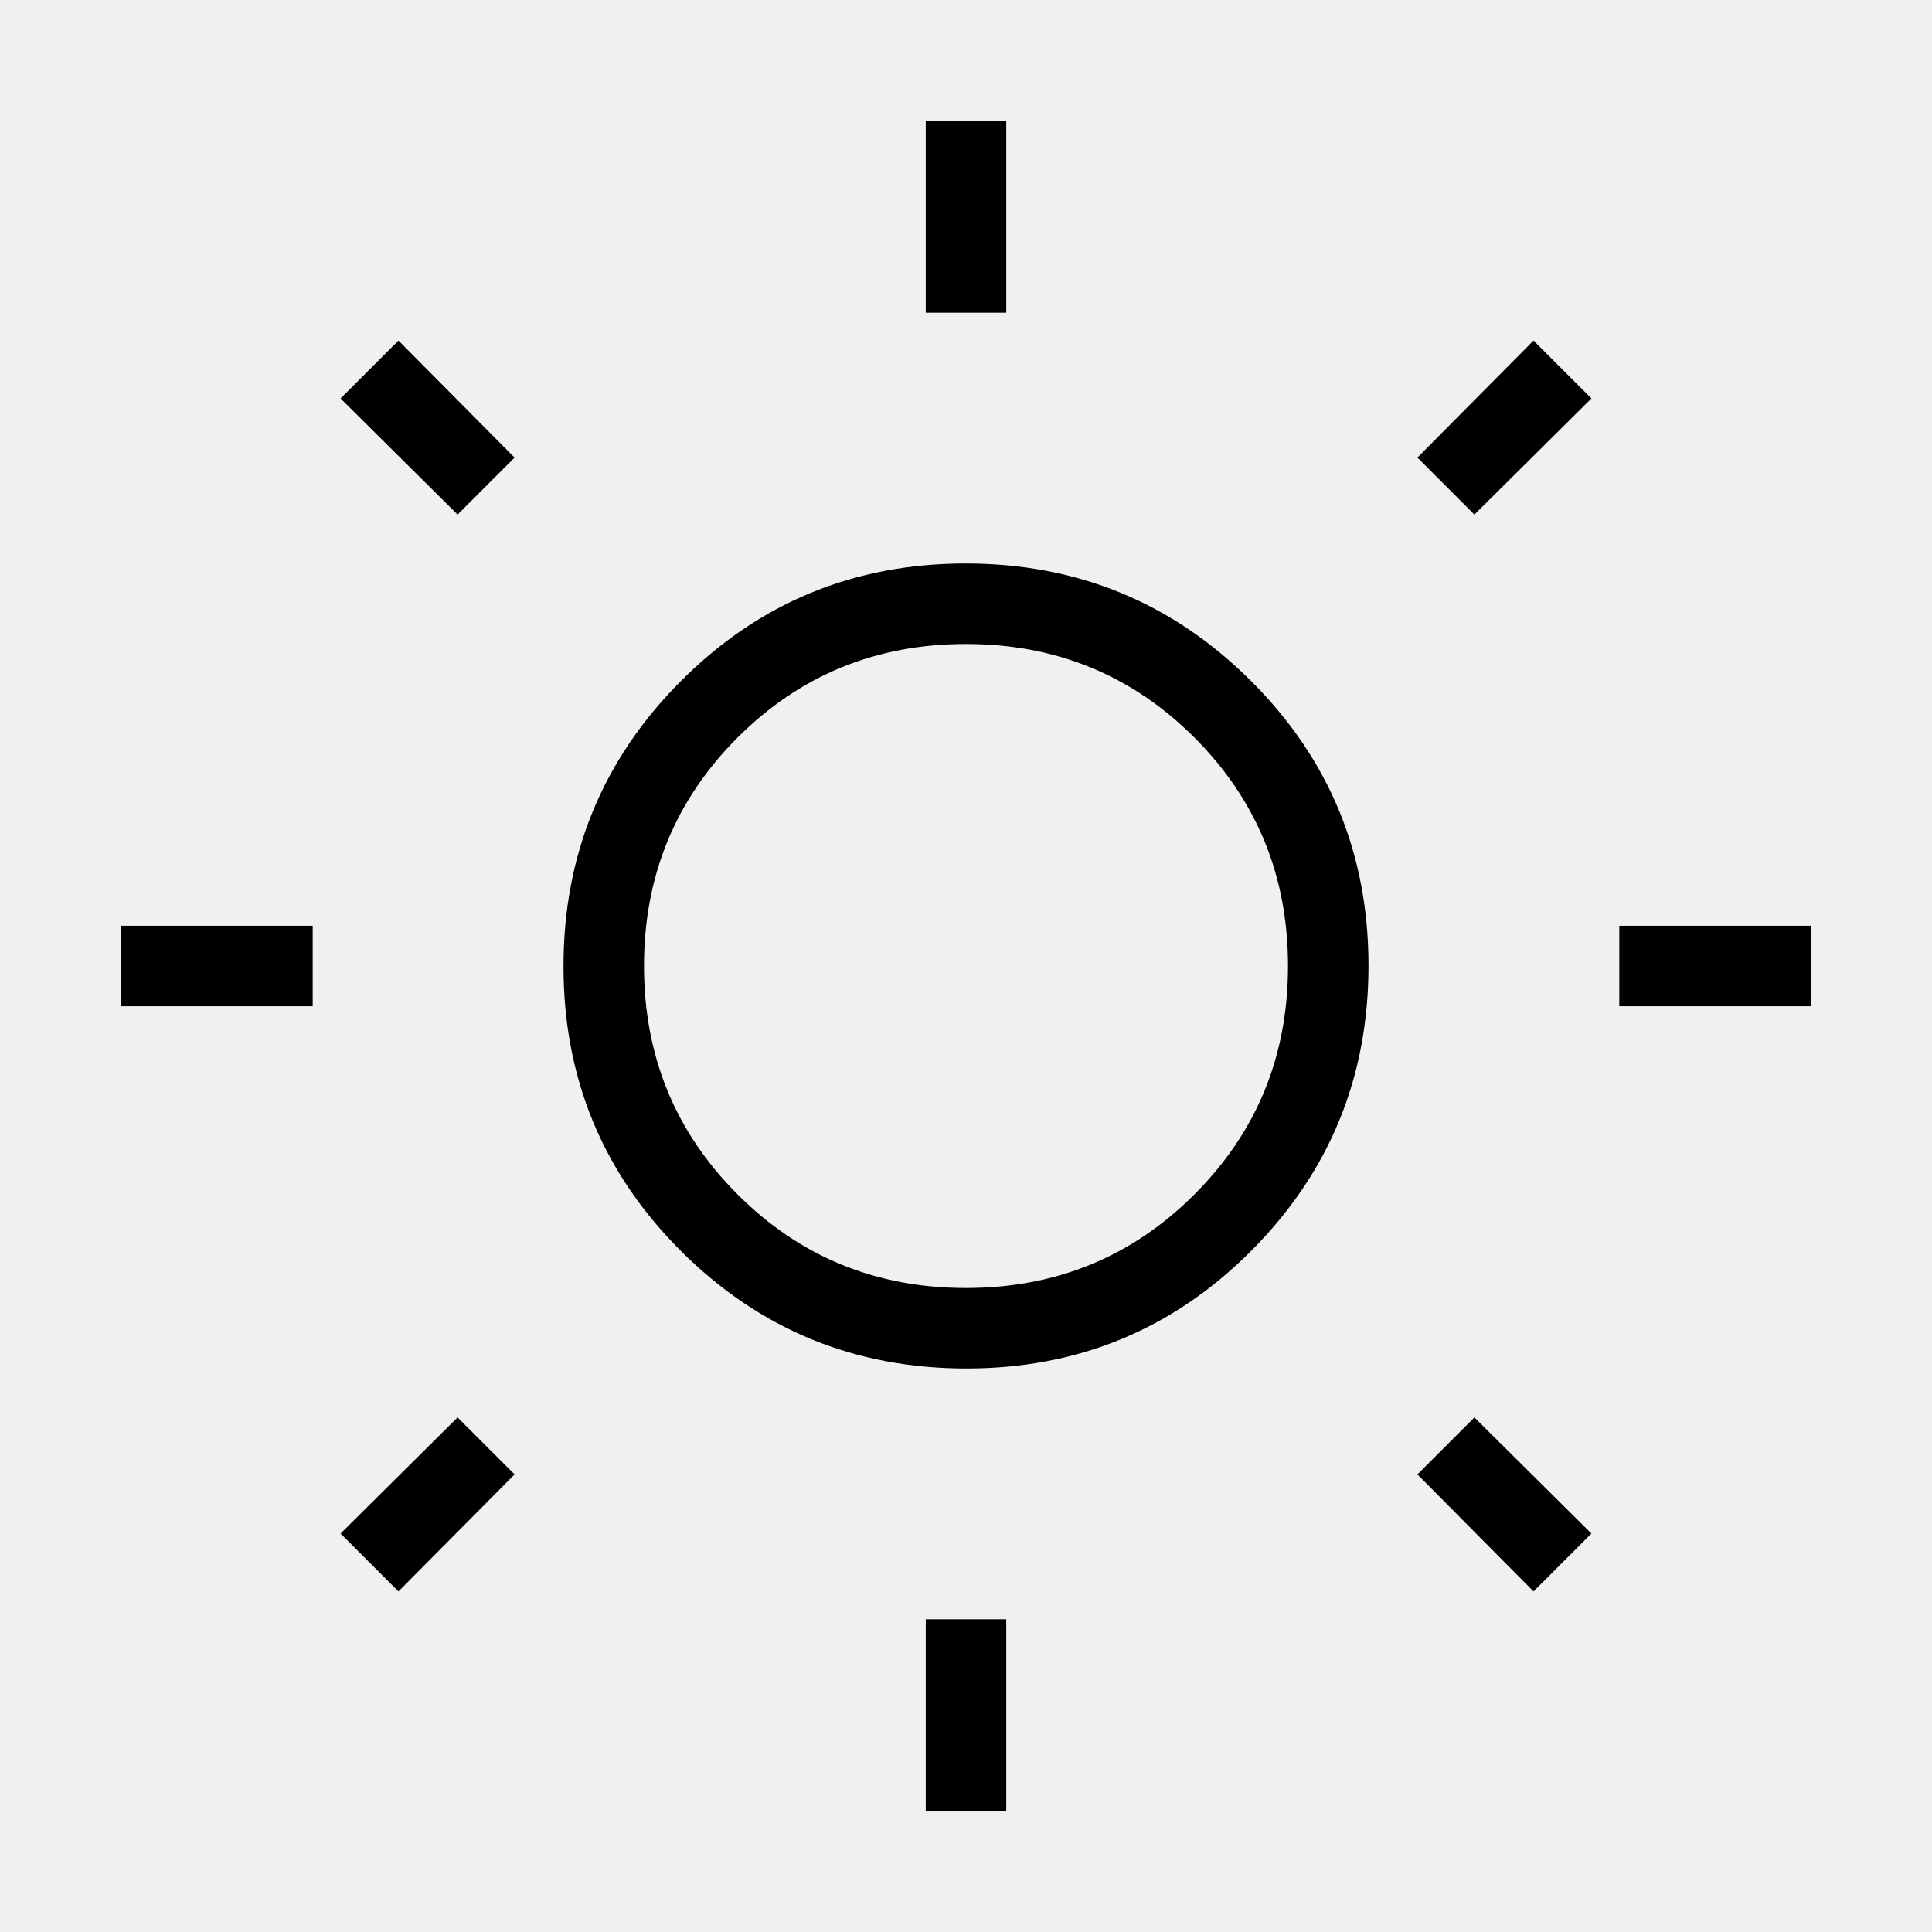
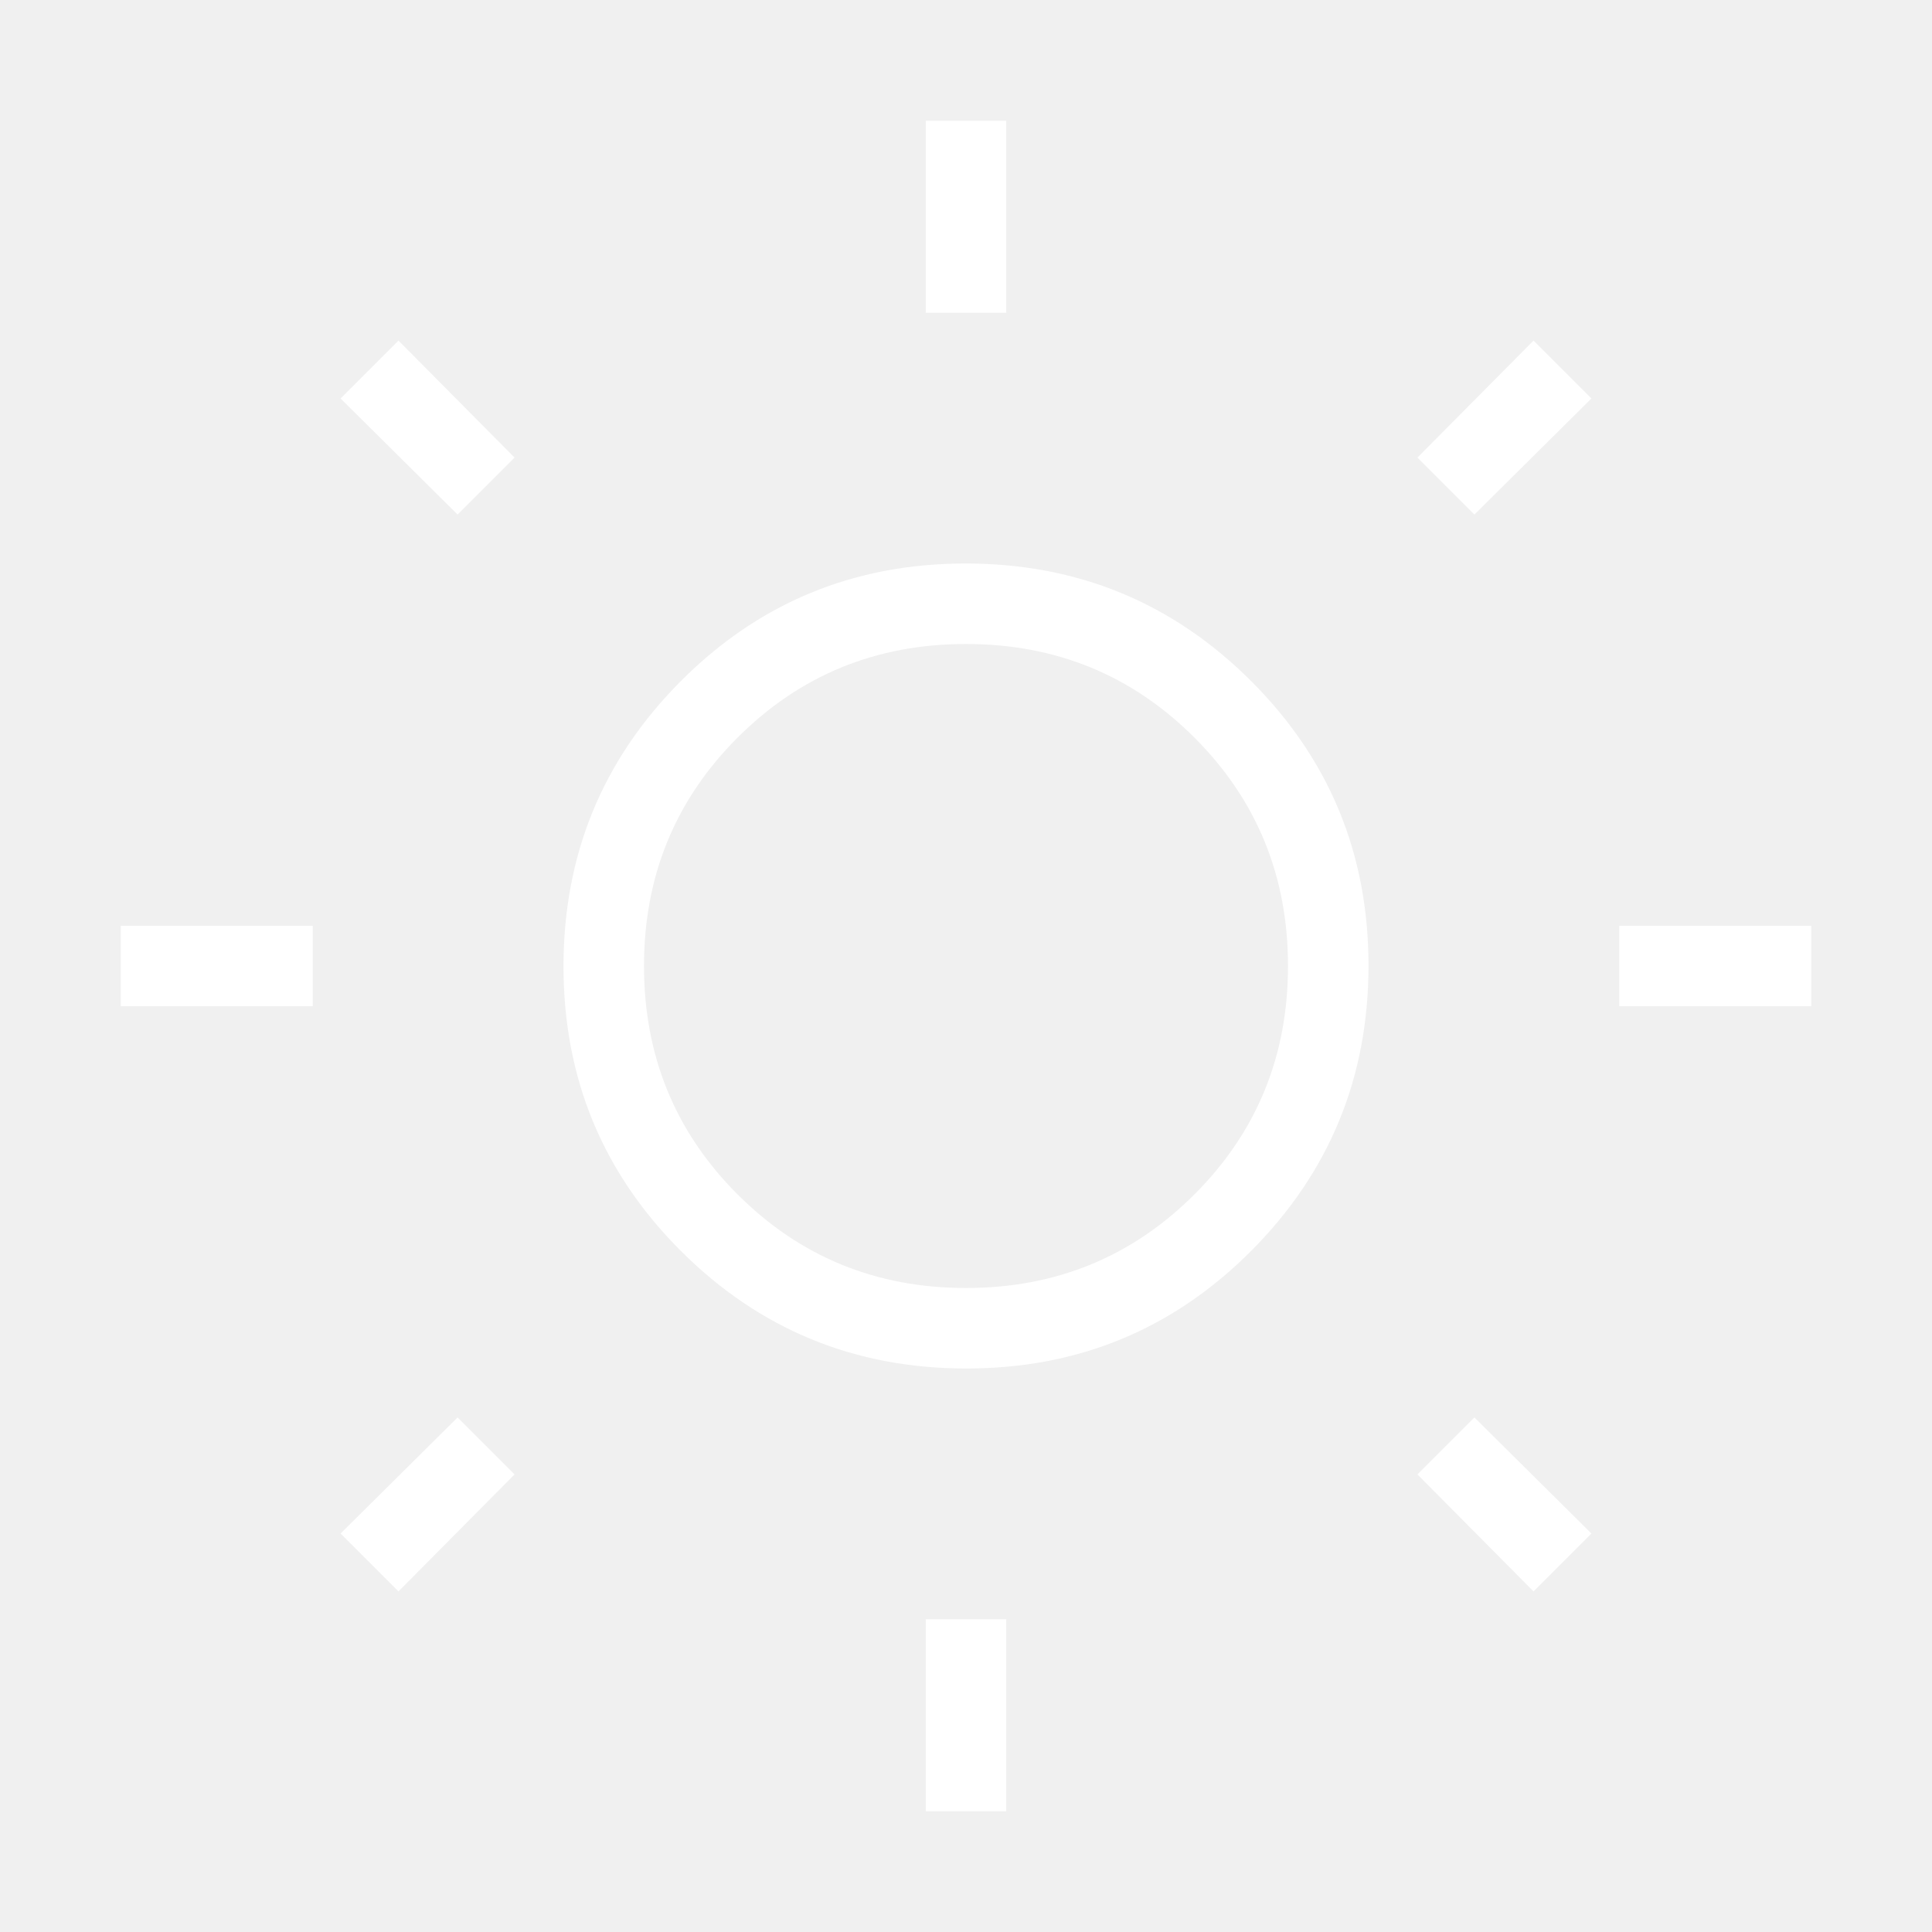
- <svg xmlns="http://www.w3.org/2000/svg" height="24px" viewBox="0 -960 960 960" width="24px" fill="#000000">
+ <svg xmlns="http://www.w3.org/2000/svg" height="24px" viewBox="0 -960 960 960" width="24px" fill="#ffffff">
  <path d="M460-804.62V-900h40v95.38h-40ZM460-60v-95.38h40V-60h-40Zm344.62-400v-40H900v40h-95.38ZM60-460v-40h95.38v40H60Zm672.62-244.31-28.31-28.31L762-790.77 790.77-762l-58.15 57.69ZM198-169.23 169.23-198l58.15-57.69 28.31 28.31L198-169.23Zm564 0-57.69-58.15 28.31-28.31L790.77-198 762-169.23ZM227.38-704.31 169.23-762 198-790.77l57.69 58.15-28.31 28.31ZM480.18-280q-83.26 0-141.72-58.28Q280-396.56 280-479.82q0-83.26 58.28-141.72Q396.56-680 479.82-680q83.26 0 141.72 58.28Q680-563.44 680-480.18q0 83.26-58.28 141.72Q563.44-280 480.18-280Zm-.18-40q67 0 113.5-46.5T640-480q0-67-46.5-113.5T480-640q-67 0-113.5 46.5T320-480q0 67 46.5 113.5T480-320Zm0-160Z" />
</svg>
